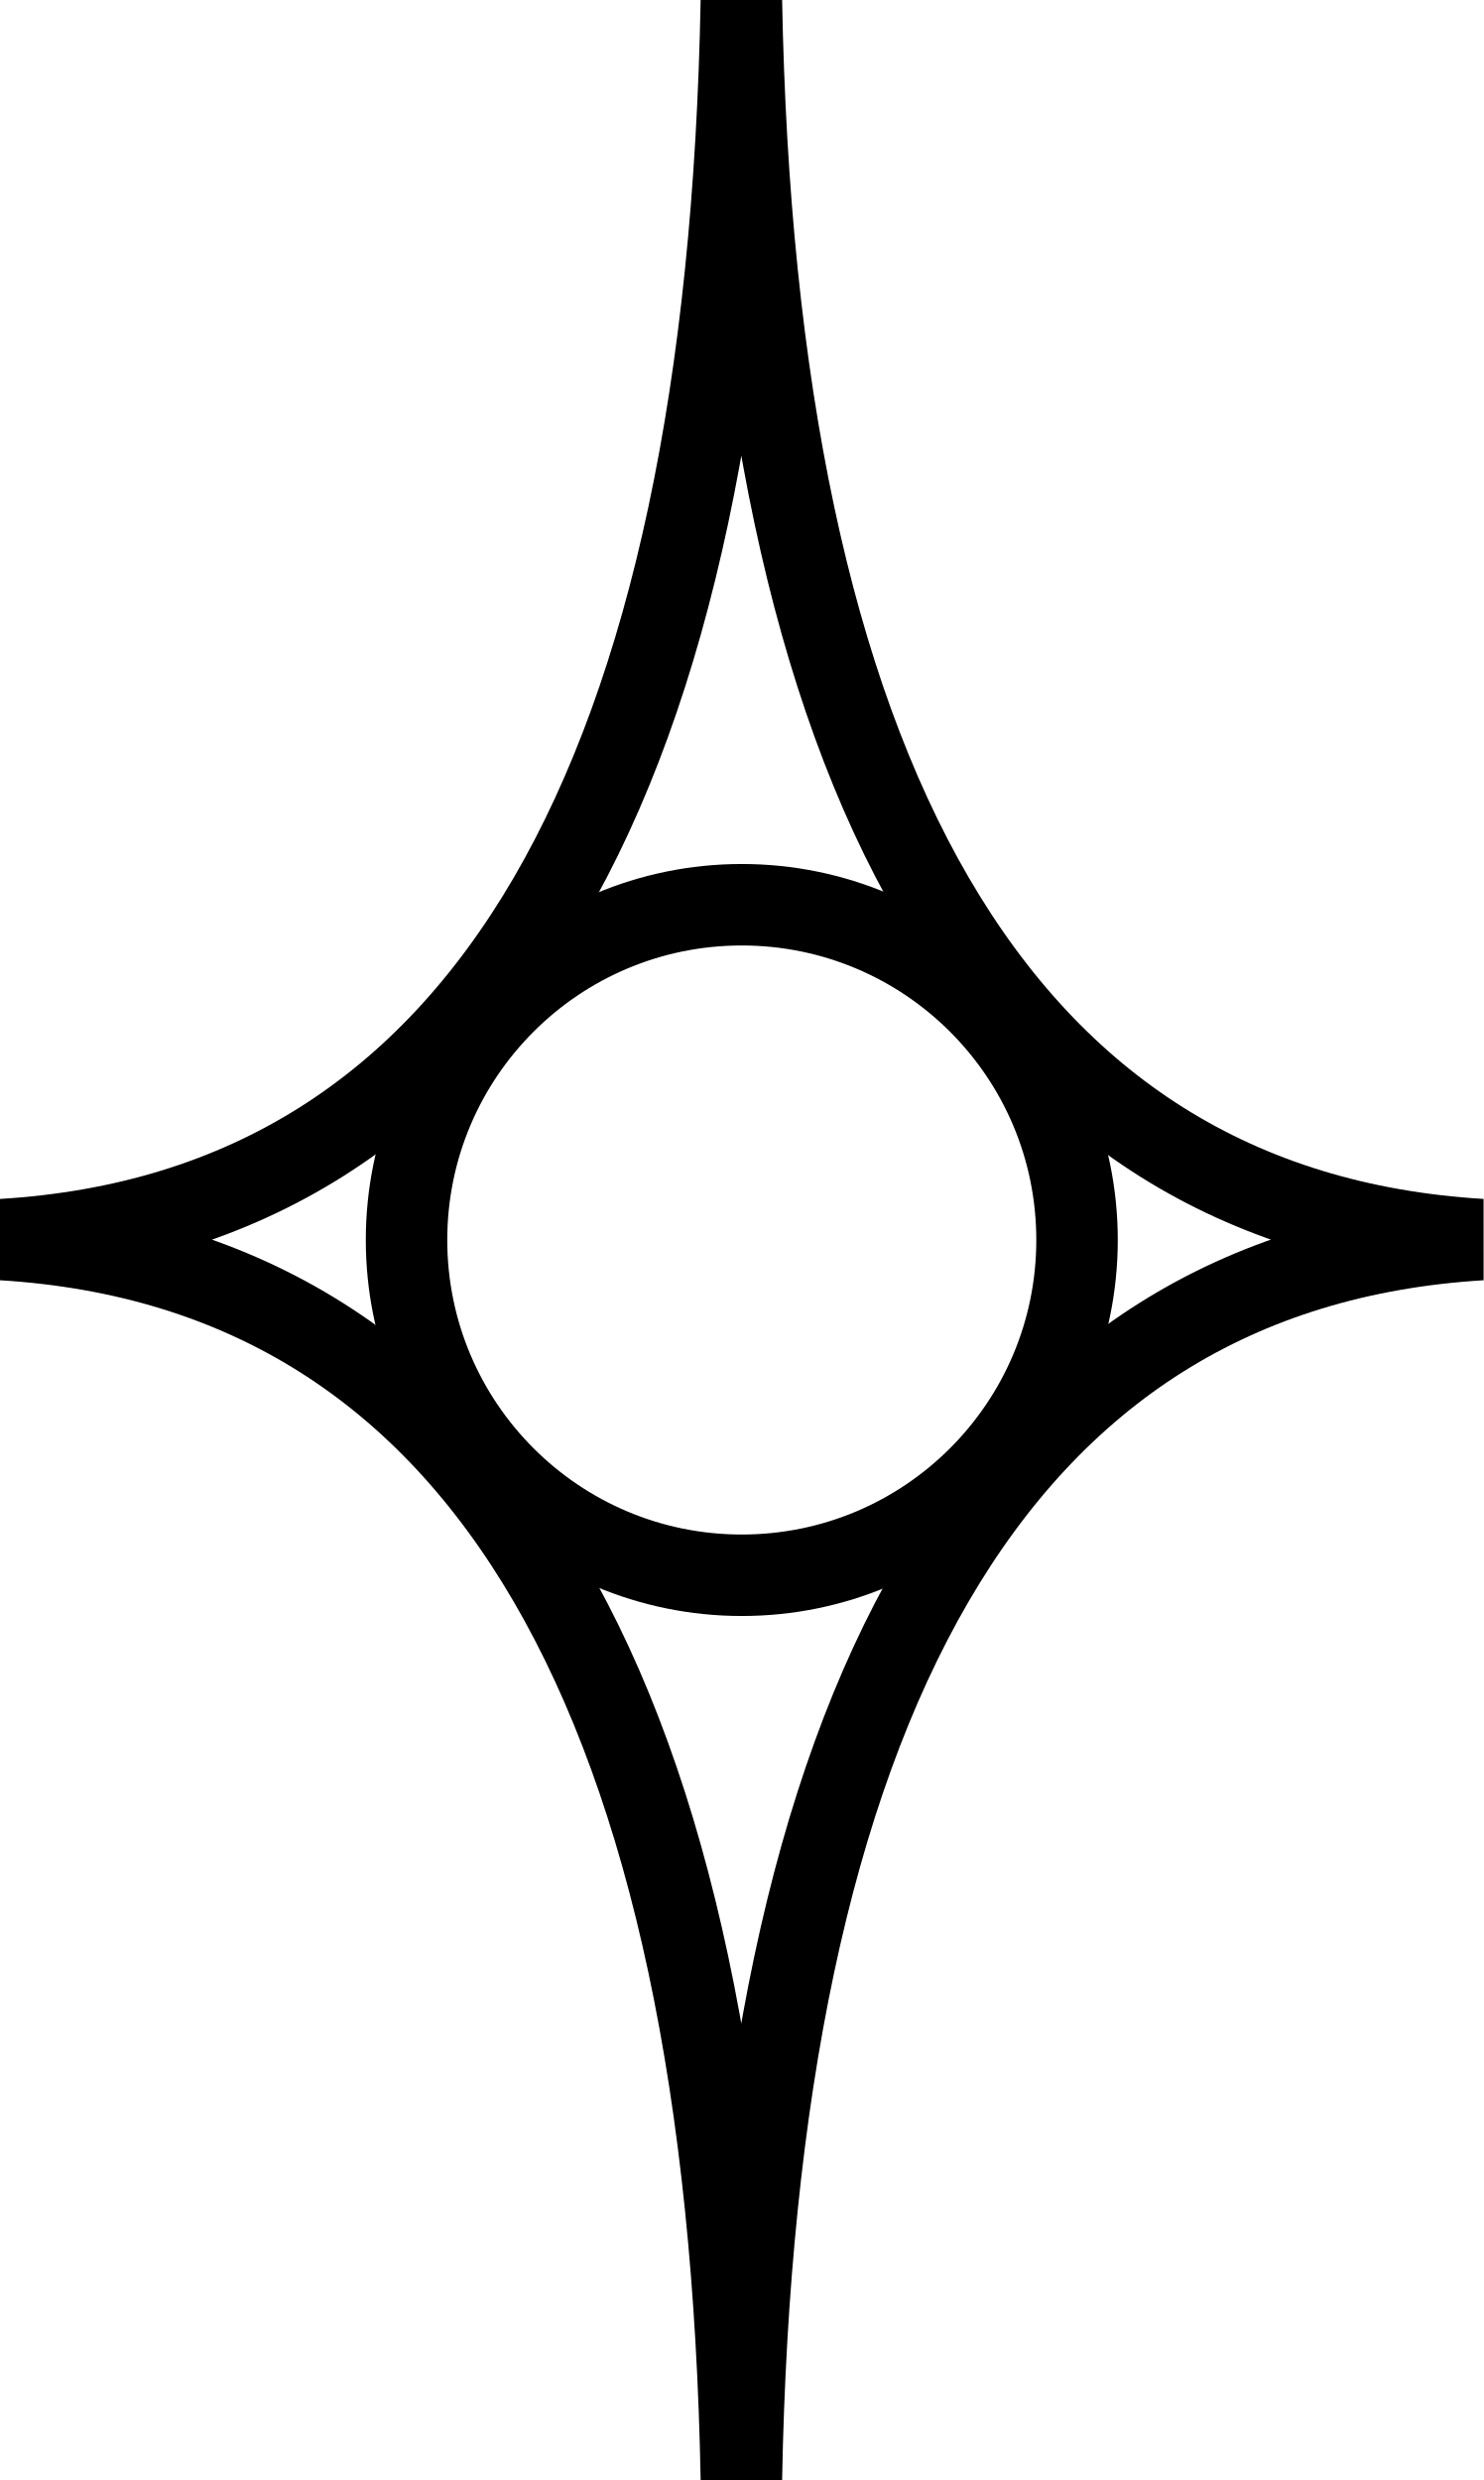
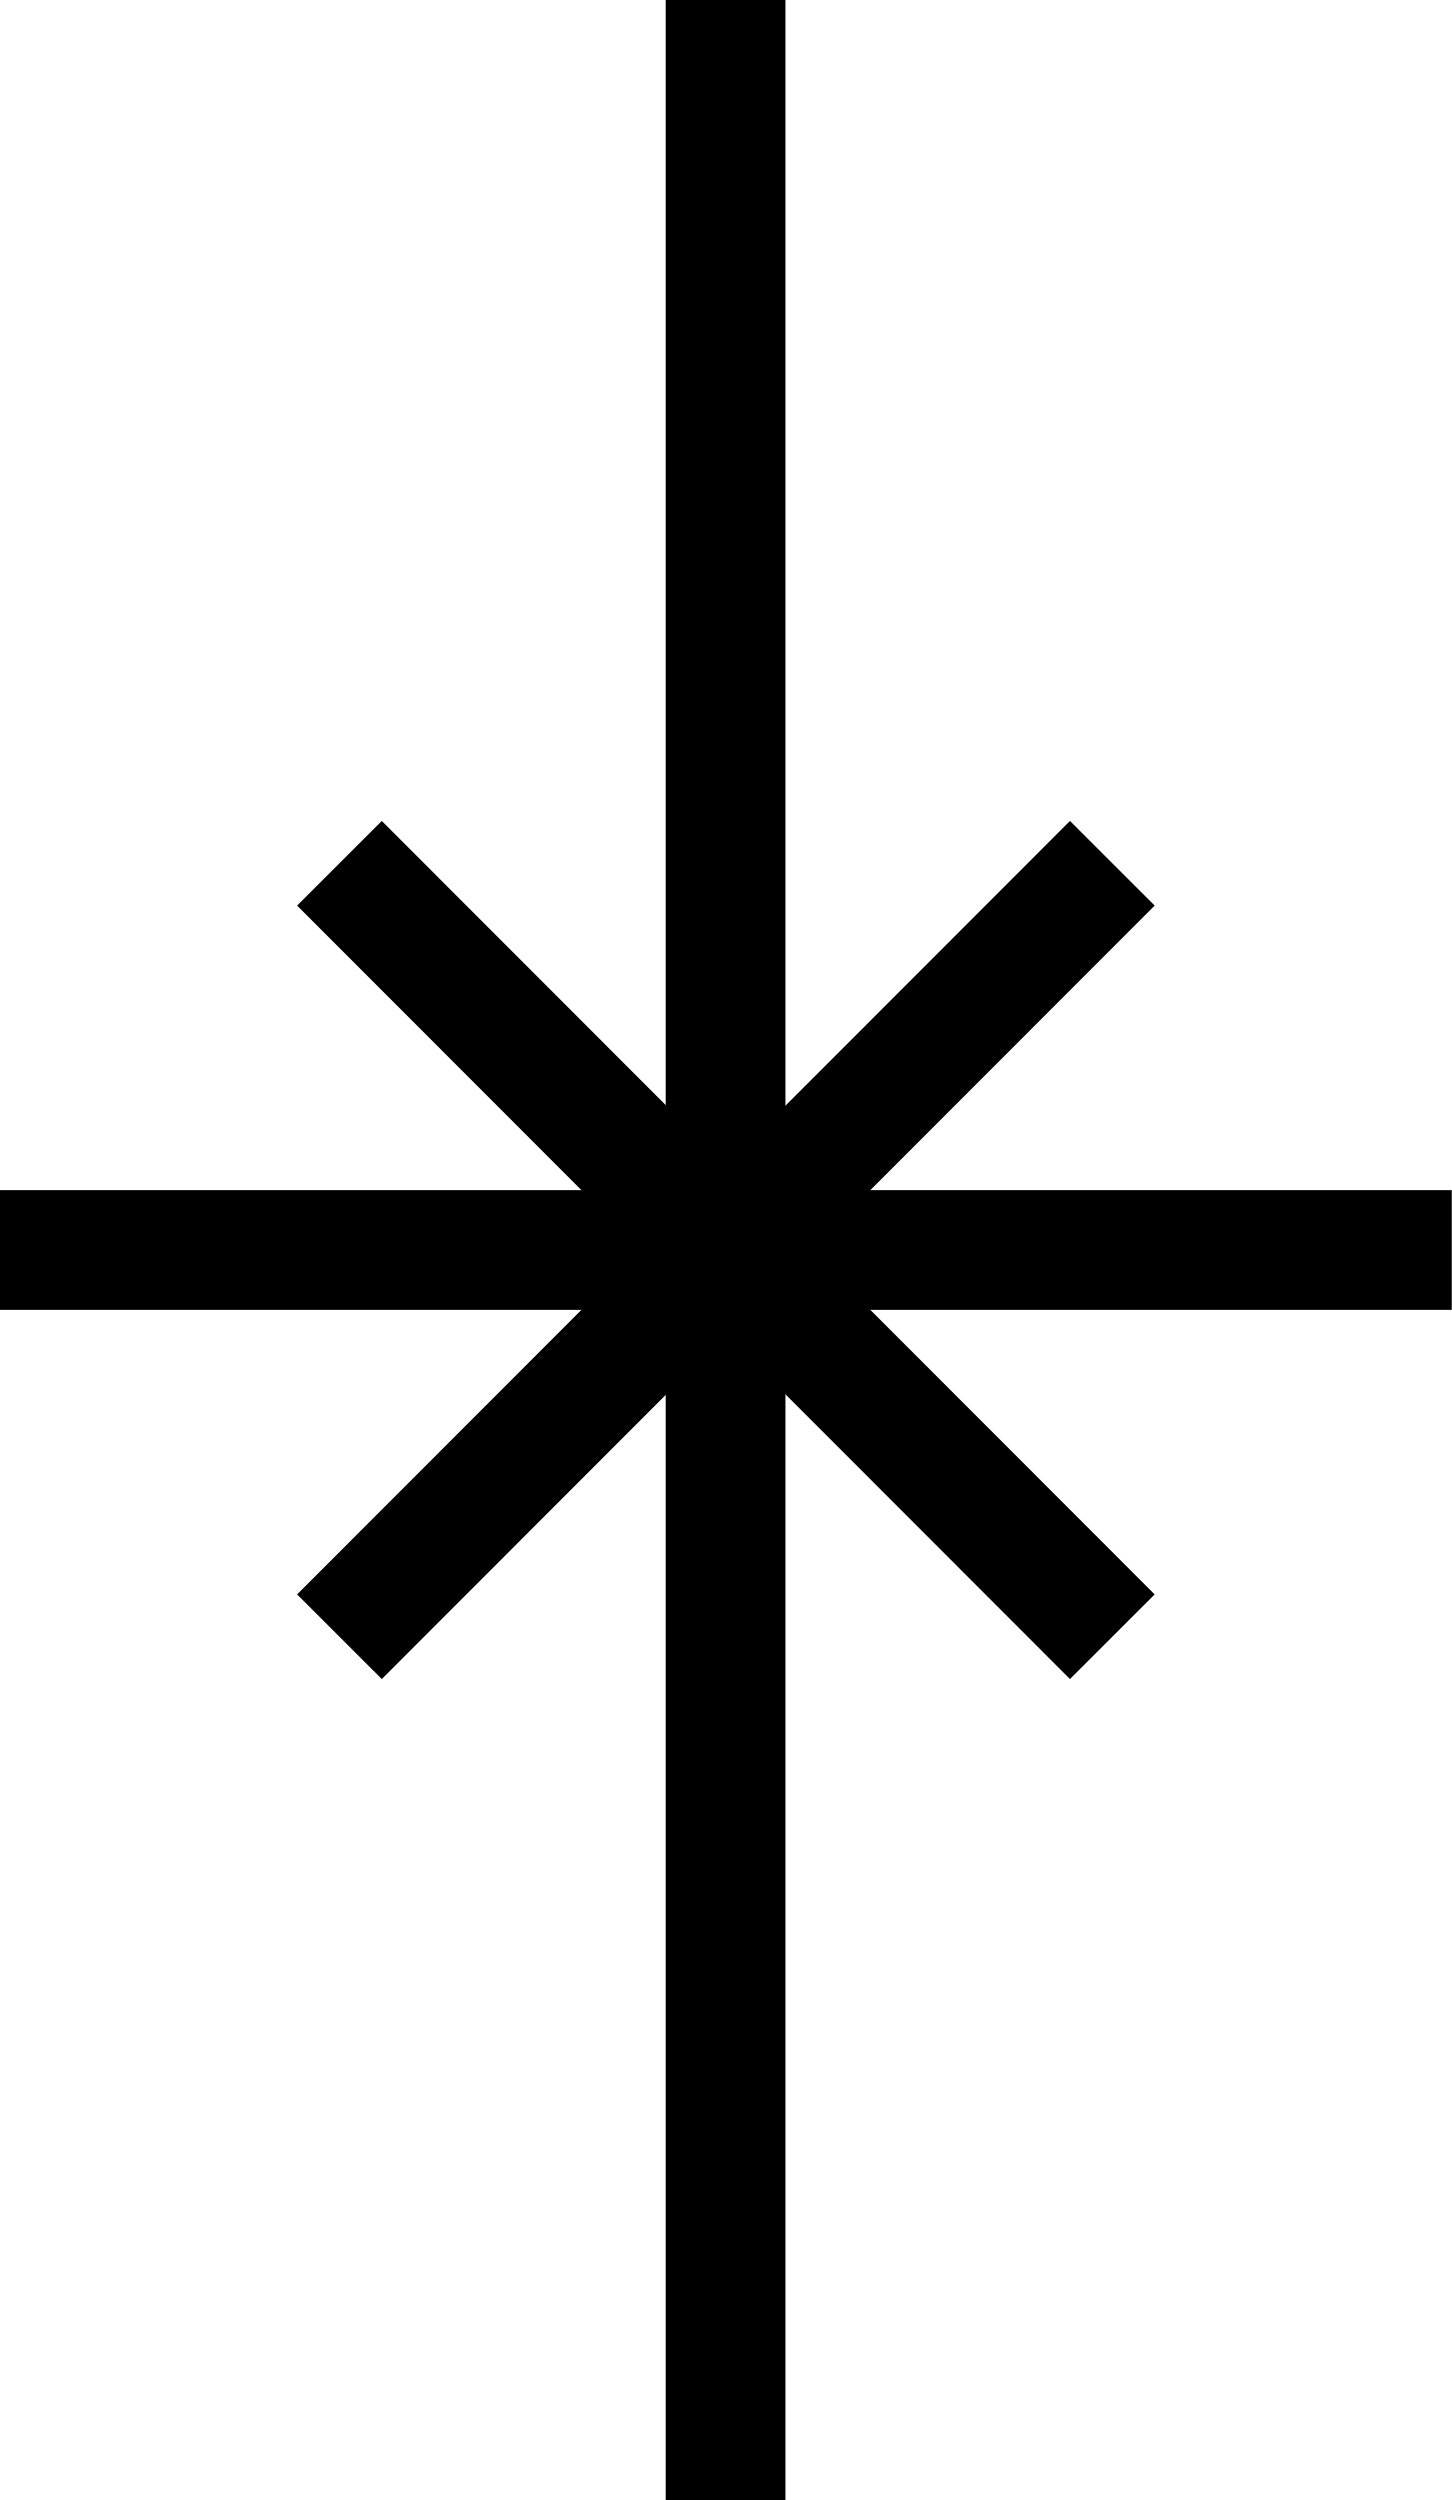
- <svg xmlns="http://www.w3.org/2000/svg" viewBox="0 0 36.42 60.88">
-   <defs>
-     <style>.cls-1{fill:none;stroke:#000;stroke-miterlimit:10;stroke-width:2px;}</style>
-   </defs>
+ <svg xmlns="http://www.w3.org/2000/svg" viewBox="0 0 24.25 41.76">
  <g id="Calque_2" data-name="Calque 2">
    <g id="Calque_1-2" data-name="Calque 1">
-       <path class="cls-1" d="M36.36,30.43c-12,.73-17.81,11.49-18.16,30.44C17.85,41.92,12,31.16.06,30.43,12,29.71,17.85,18.94,18.2,0,18.55,18.94,24.38,29.71,36.36,30.43Z" />
-       <circle class="cls-1" cx="18.21" cy="30.44" r="8.23" />
+       <line y1="20.88" x2="24.25" y2="20.88" style="fill:none;stroke:#000;stroke-miterlimit:10;stroke-width:2px" />
+       <line x1="5.67" y1="27.34" x2="18.58" y2="14.42" style="fill:none;stroke:#000;stroke-miterlimit:10;stroke-width:2px" />
+       <line x1="5.67" y1="14.42" x2="18.58" y2="27.34" style="fill:none;stroke:#000;stroke-miterlimit:10;stroke-width:2px" />
+       <line x1="12.12" x2="12.12" y2="41.76" style="fill:none;stroke:#000;stroke-miterlimit:10;stroke-width:2px" />
    </g>
  </g>
</svg>
